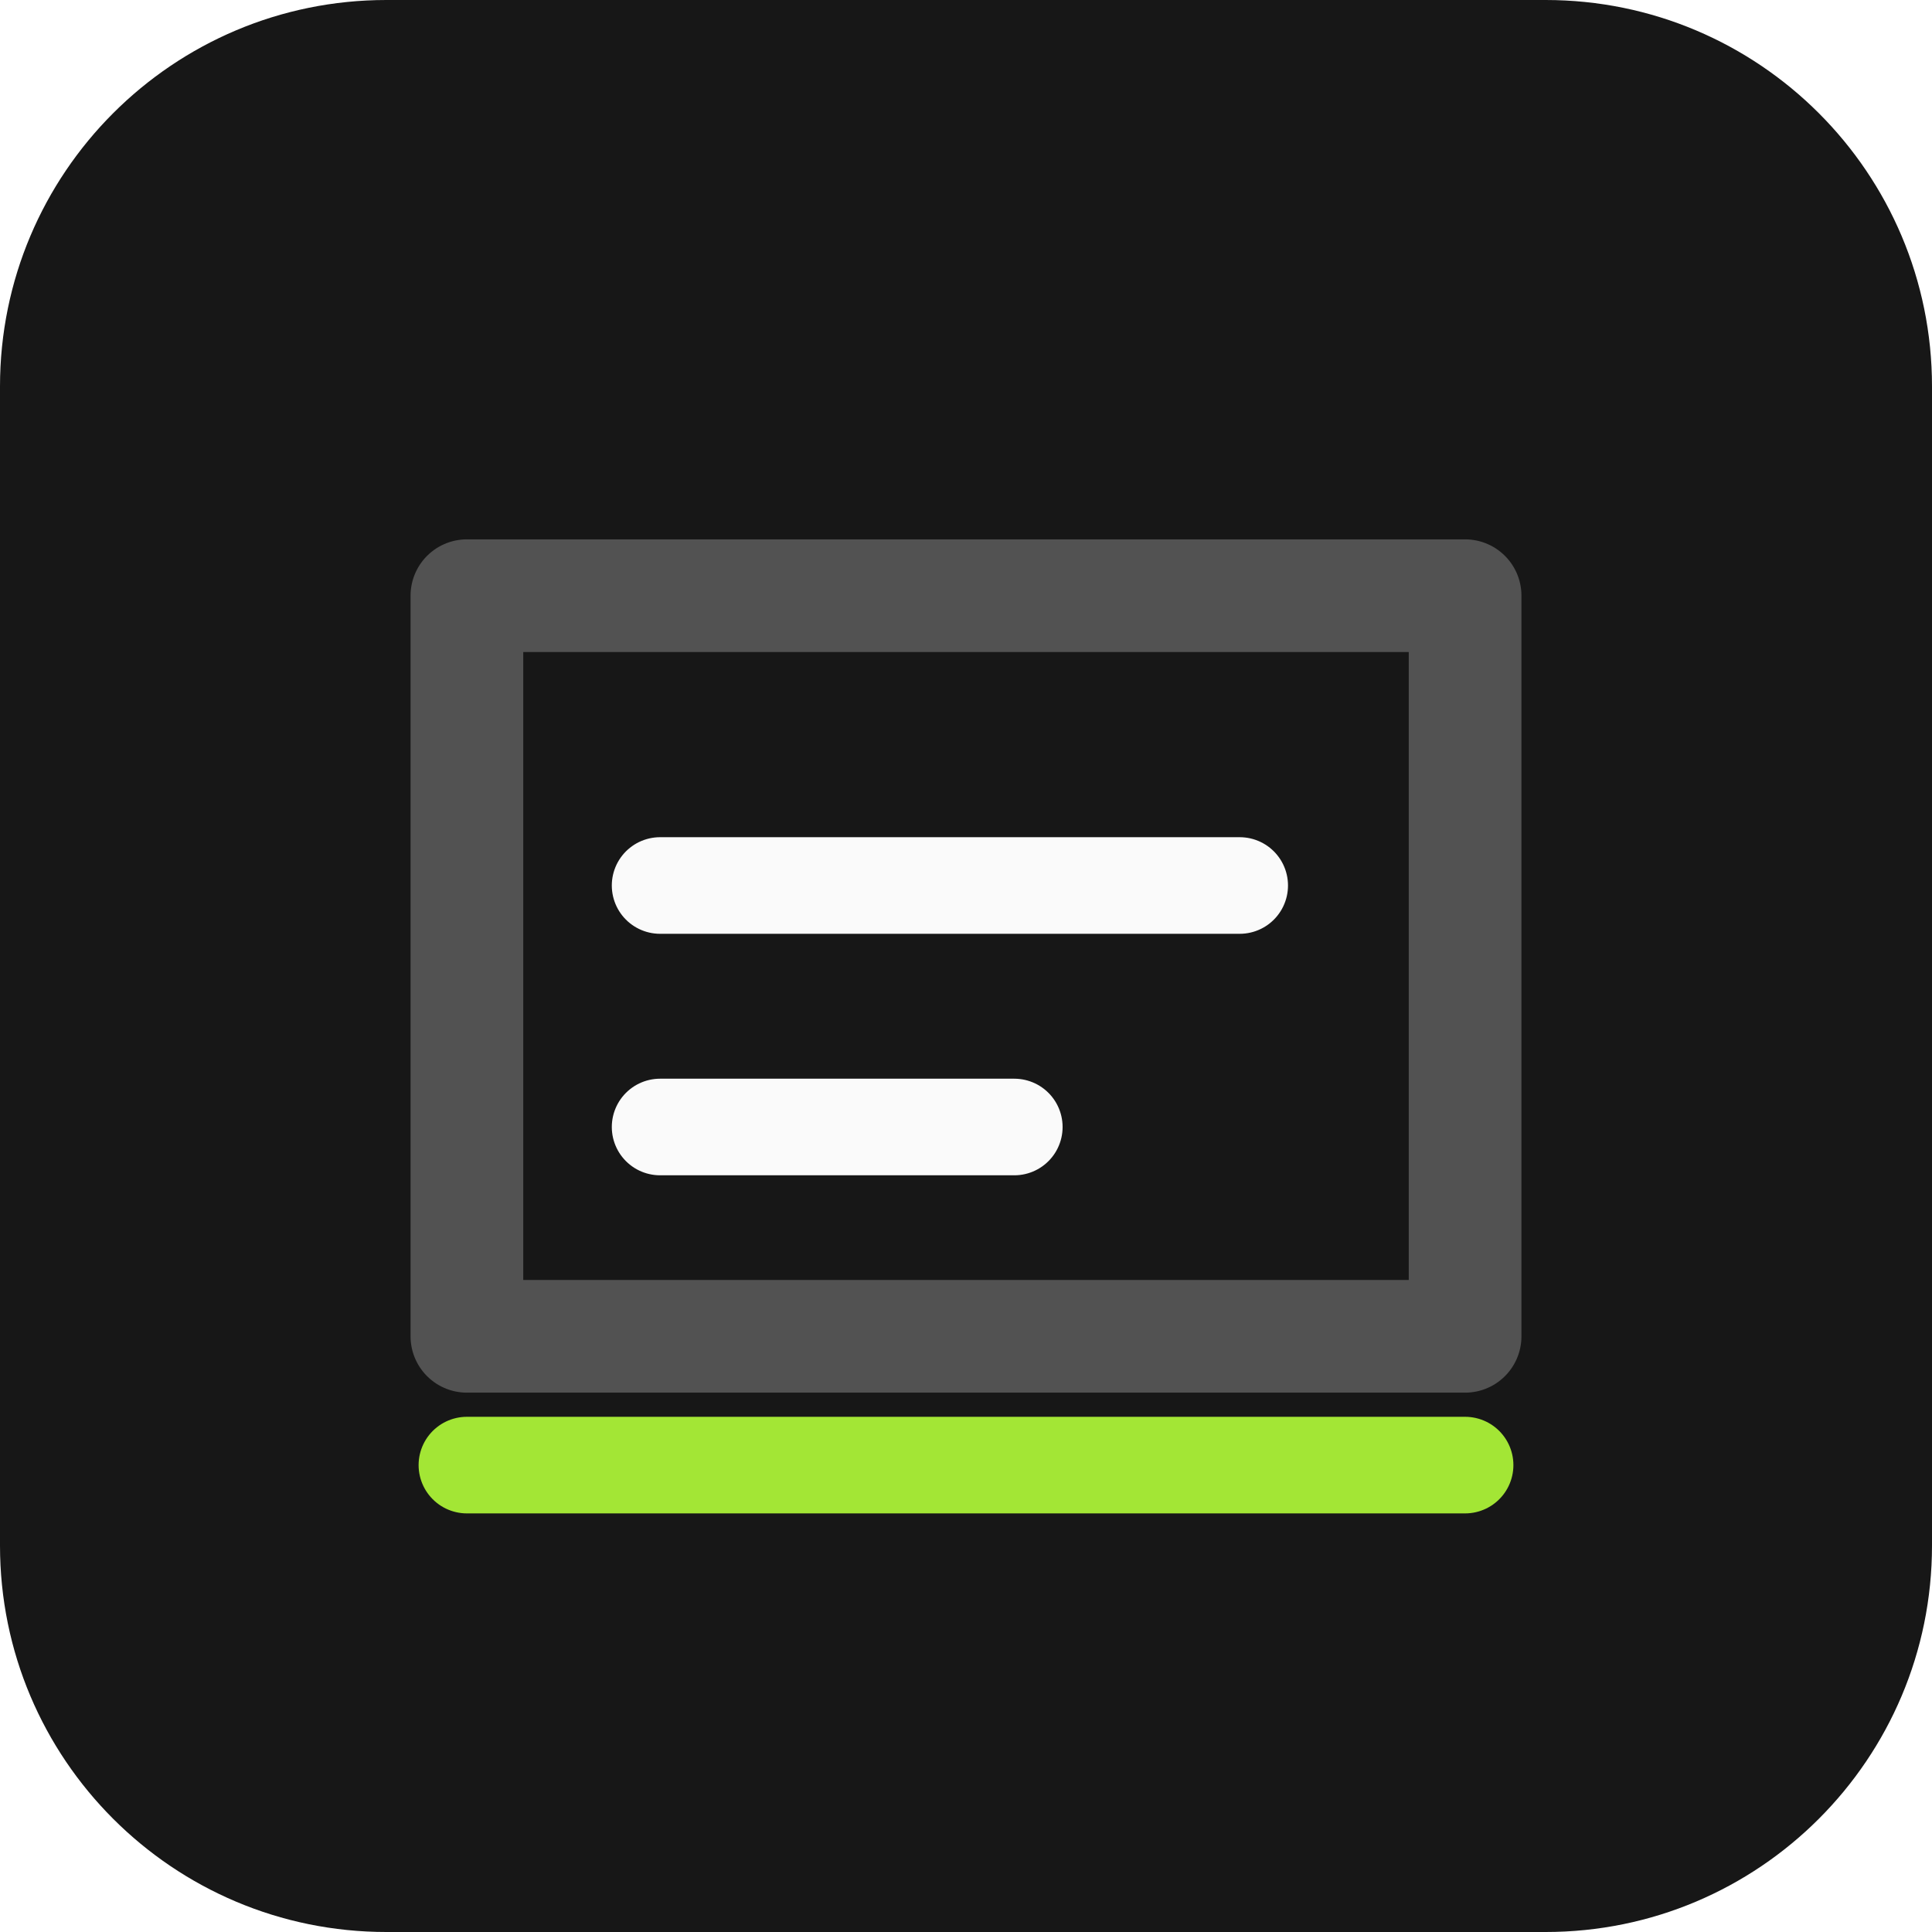
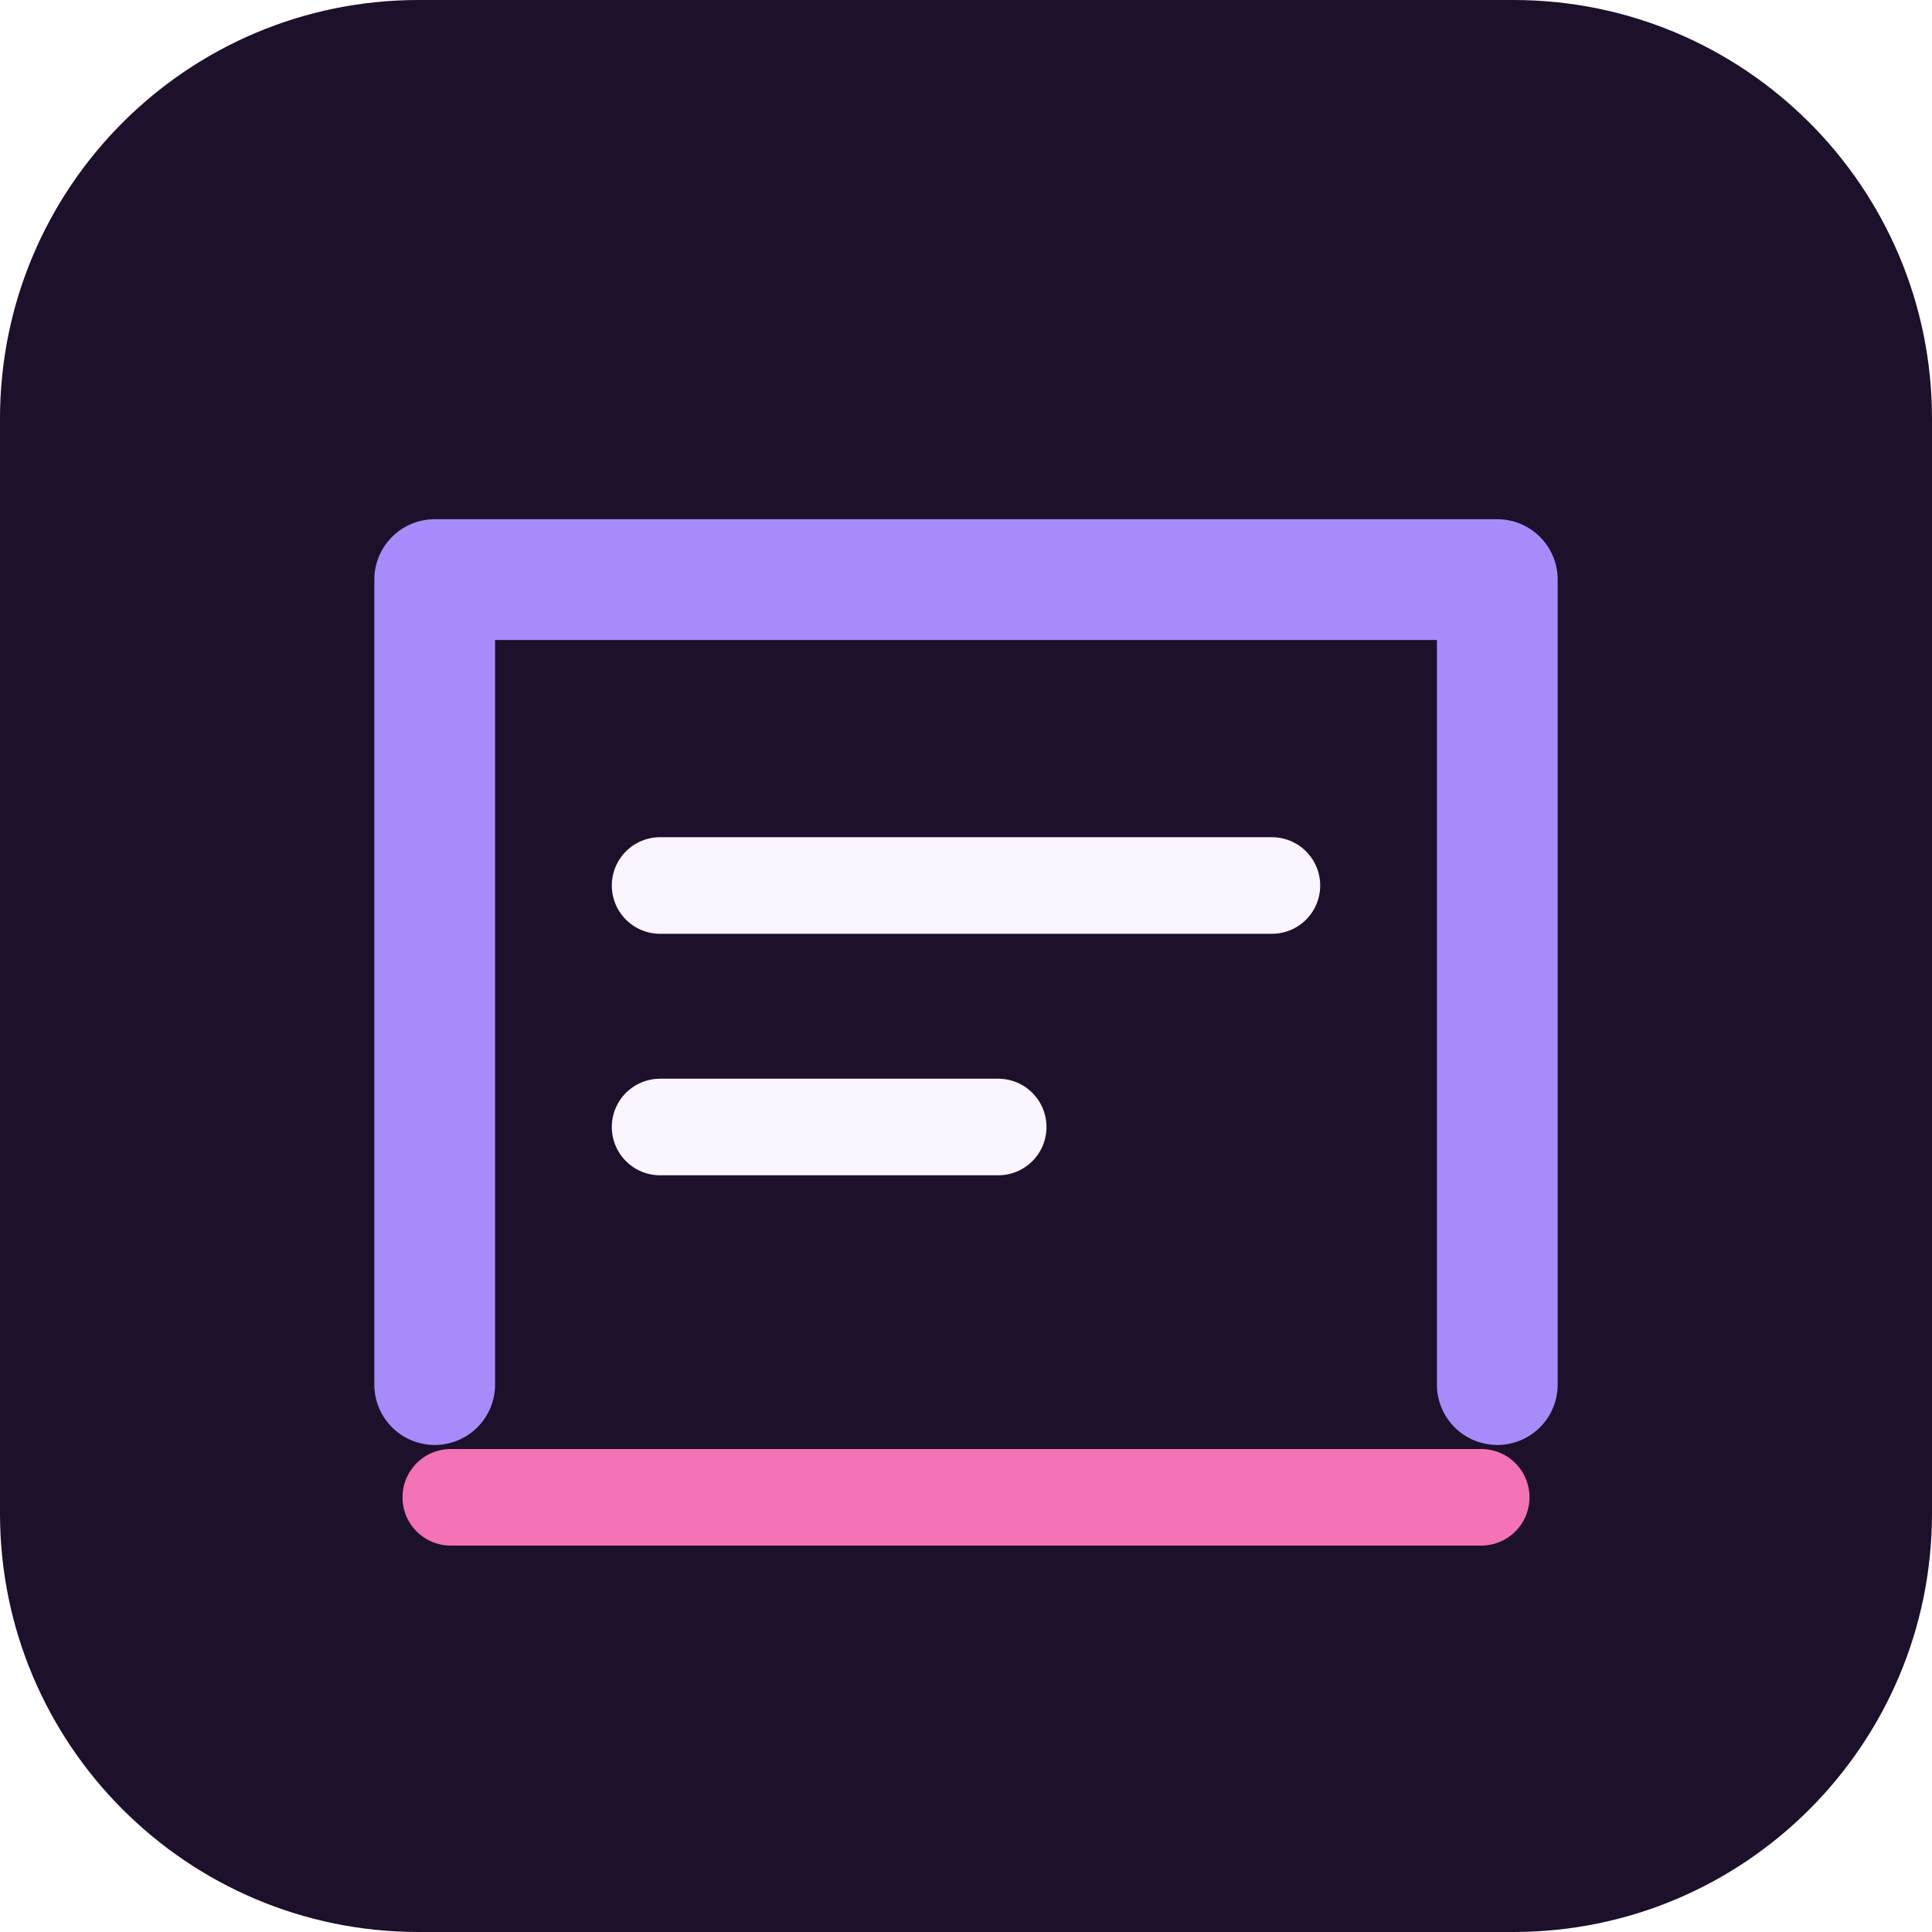
<svg xmlns="http://www.w3.org/2000/svg" width="240" height="240" viewBox="0 0 240 240" fill="none" role="img" aria-label="MIS029 Chocolate Dashboard icon">
-   <rect width="240" height="240" rx="48" fill="#171717" />
-   <path d="M58 74h124v92H58z" fill="none" stroke="#525252" stroke-width="14" stroke-linejoin="round" />
-   <path d="M82 110h72M82 140h44" stroke="#fafafa" stroke-width="12" stroke-linecap="round" />
-   <path d="M58 182h124" stroke="#a3e635" stroke-width="12" stroke-linecap="round" />
+   <rect width="240" height="240" rx="52" fill="#1d102b" />
+   <path d="M54 172V72h132v100" stroke="#a78bfa" stroke-width="15" stroke-linecap="round" stroke-linejoin="round" />
+   <path d="M82 110h76M82 140h42" stroke="#faf5ff" stroke-width="12" stroke-linecap="round" />
+   <path d="M56 186h128" stroke="#f472b6" stroke-width="12" stroke-linecap="round" />
</svg>
